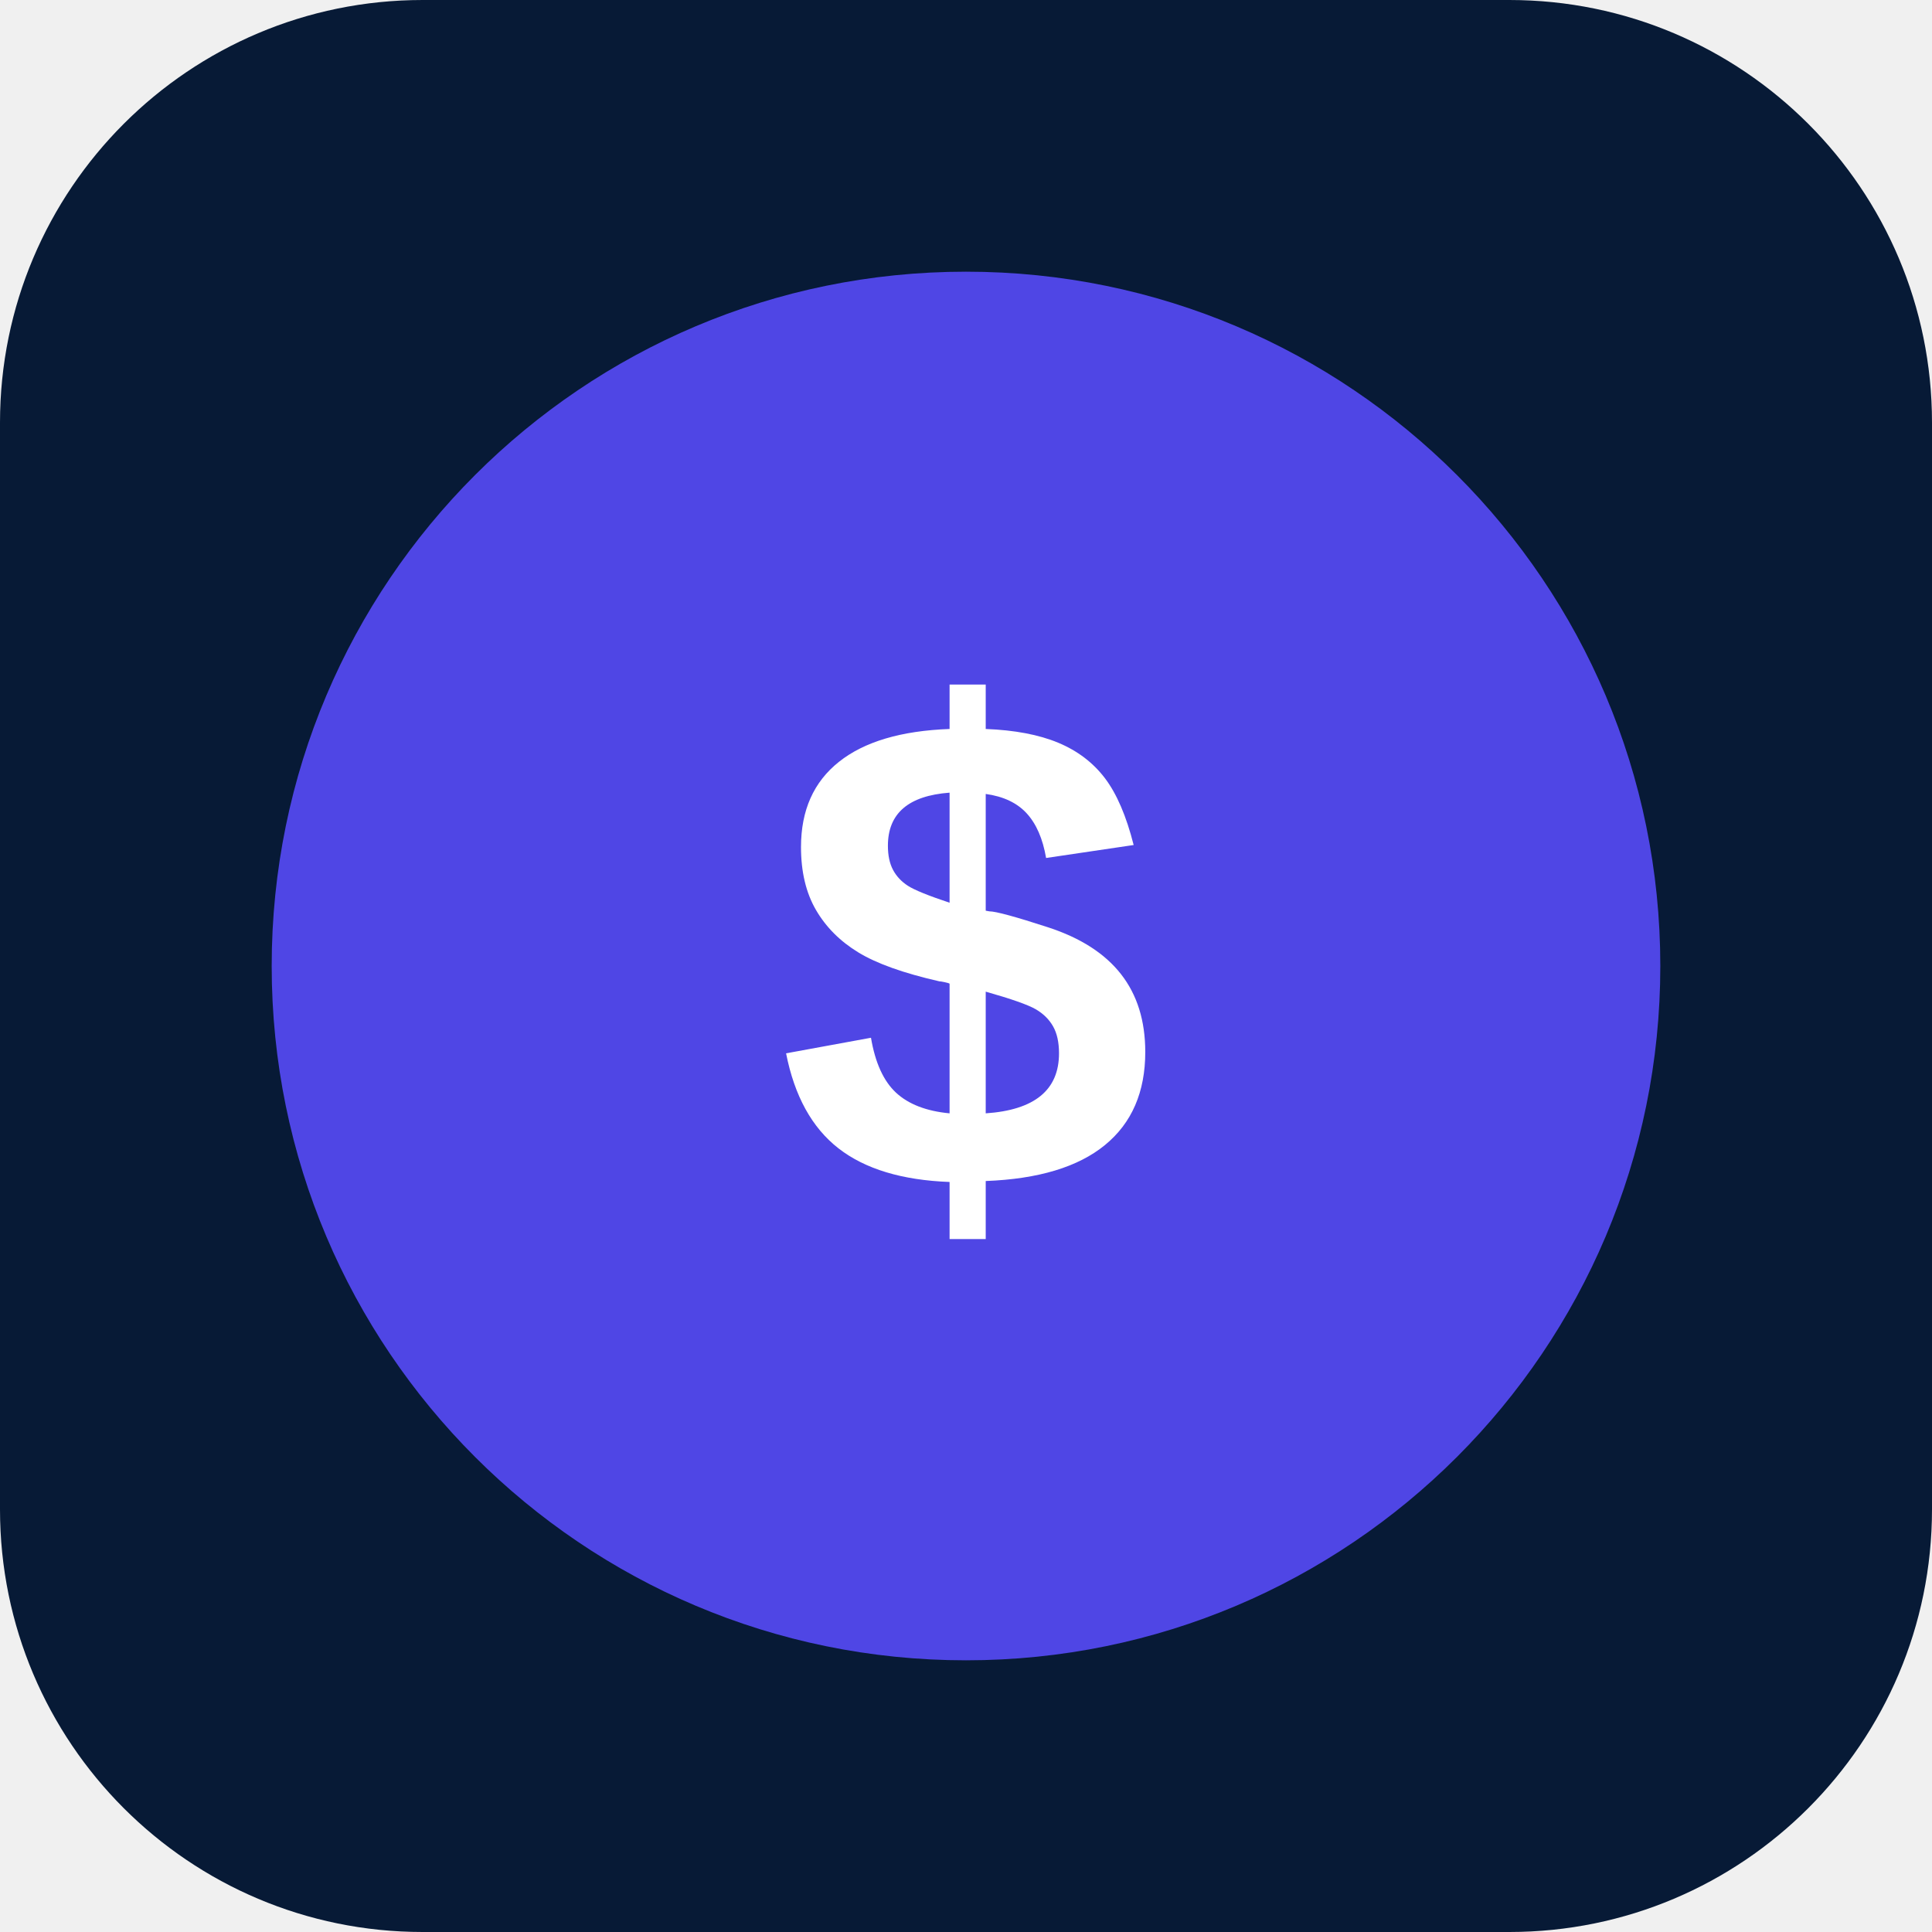
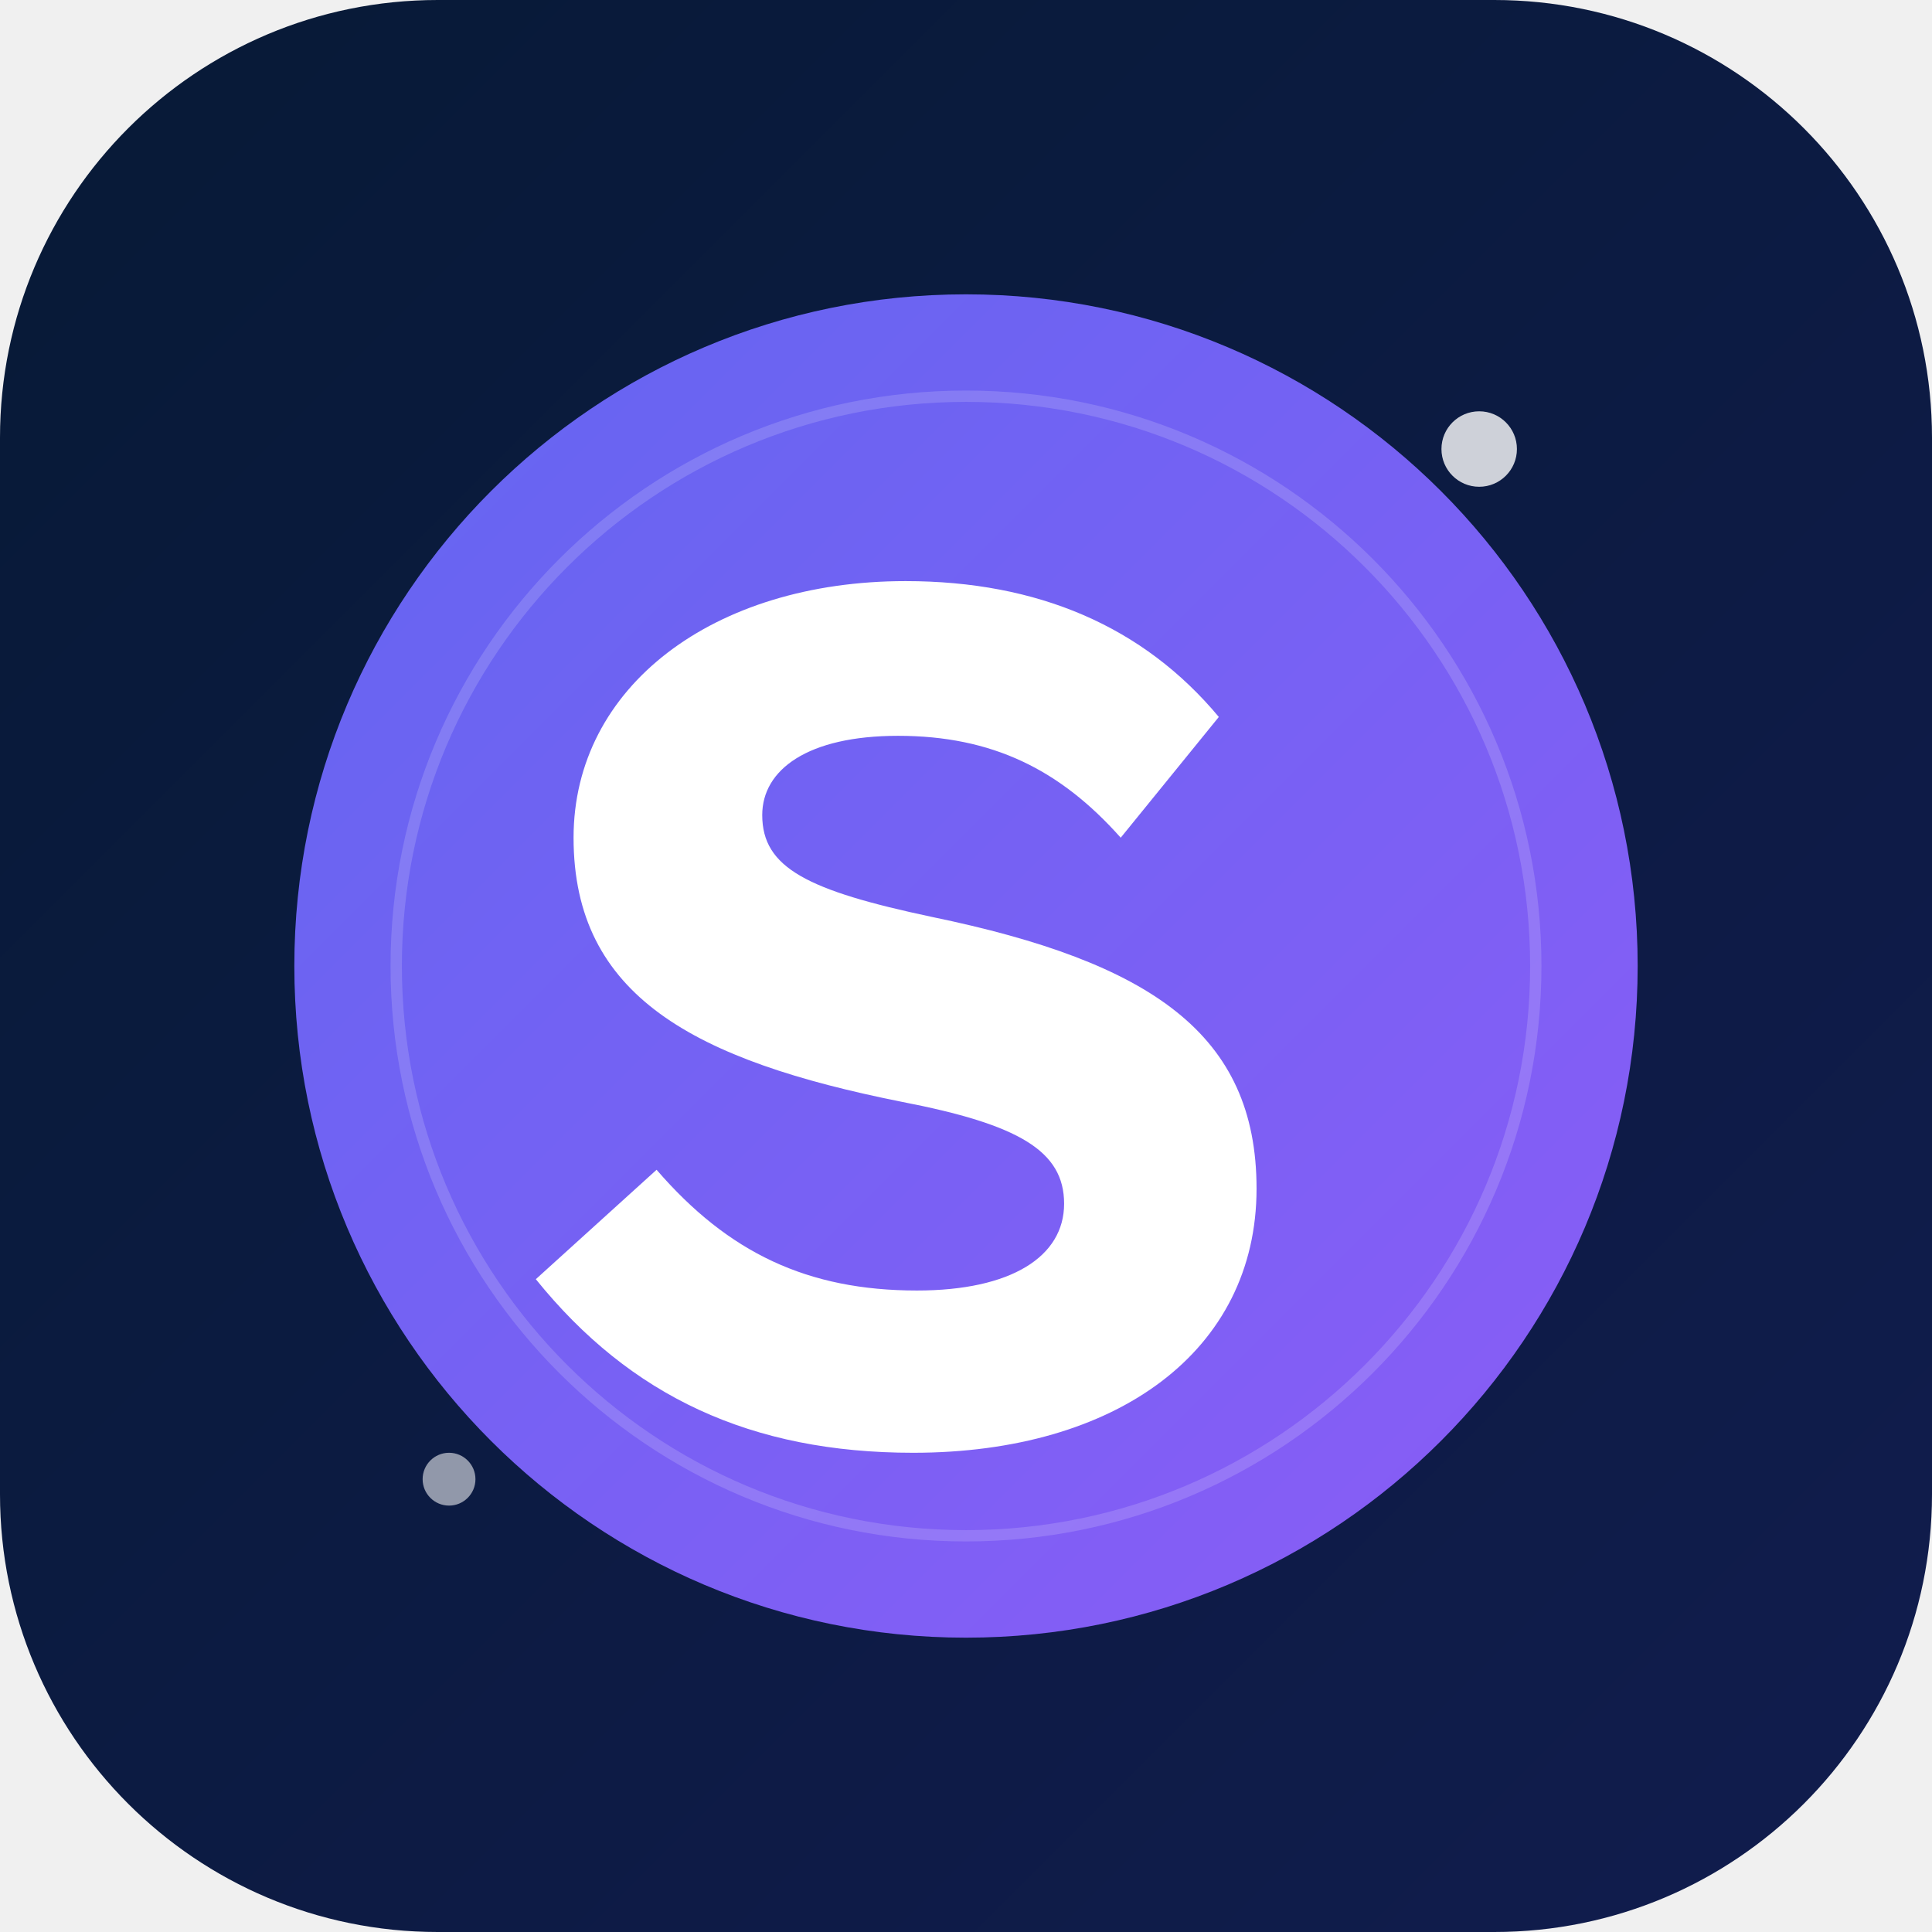
<svg xmlns="http://www.w3.org/2000/svg" viewBox="0 0 512 512">
-   <rect width="512" height="512" rx="112" fill="#071a36" />
-   <circle cx="256" cy="256" r="184" fill="#4f46e5" />
-   <text x="256" y="315" text-anchor="middle" font-family="Arial,sans-serif" font-size="180" font-weight="800" fill="#fff">$</text>
+   <defs>
+     <linearGradient id="bg" x1="0" y1="0" x2="1" y2="1">
+       <stop offset="0" stop-color="#071a36" />
+       <stop offset="1" stop-color="#111c4e" />
+     </linearGradient>
+     <linearGradient id="orb" x1="0" y1="0" x2="1" y2="1">
+       <stop offset="0" stop-color="#6366f1" />
+       <stop offset="1" stop-color="#8b5cf6" />
+     </linearGradient>
+   </defs>
+   <rect width="512" height="512" rx="116" fill="url(#bg)" />
+   <circle cx="256" cy="256" r="178" fill="url(#orb)" />
+   <circle cx="256" cy="256" r="151" fill="none" stroke="#fff" stroke-opacity=".16" stroke-width="3" />
+   <path d="M323 190c-20-24-48-36-83-36-51 0-88 28-88 68 0 42 32 59 87 70 31 6 43 13 43 27 0 14-14 23-39 23-29 0-50-10-69-32l-32 29c25 31 57 46 100 46 54 0 91-27 91-70 0-41-28-60-86-72-33-7-45-13-45-27 0-12 12-21 36-21 25 0 43 9 59 27z" fill="#fff" />
+   <circle cx="392" cy="119" r="10" fill="#fff" fill-opacity=".8" />
+   <circle cx="119" cy="392" r="7" fill="#fff" fill-opacity=".55" />
</svg>
